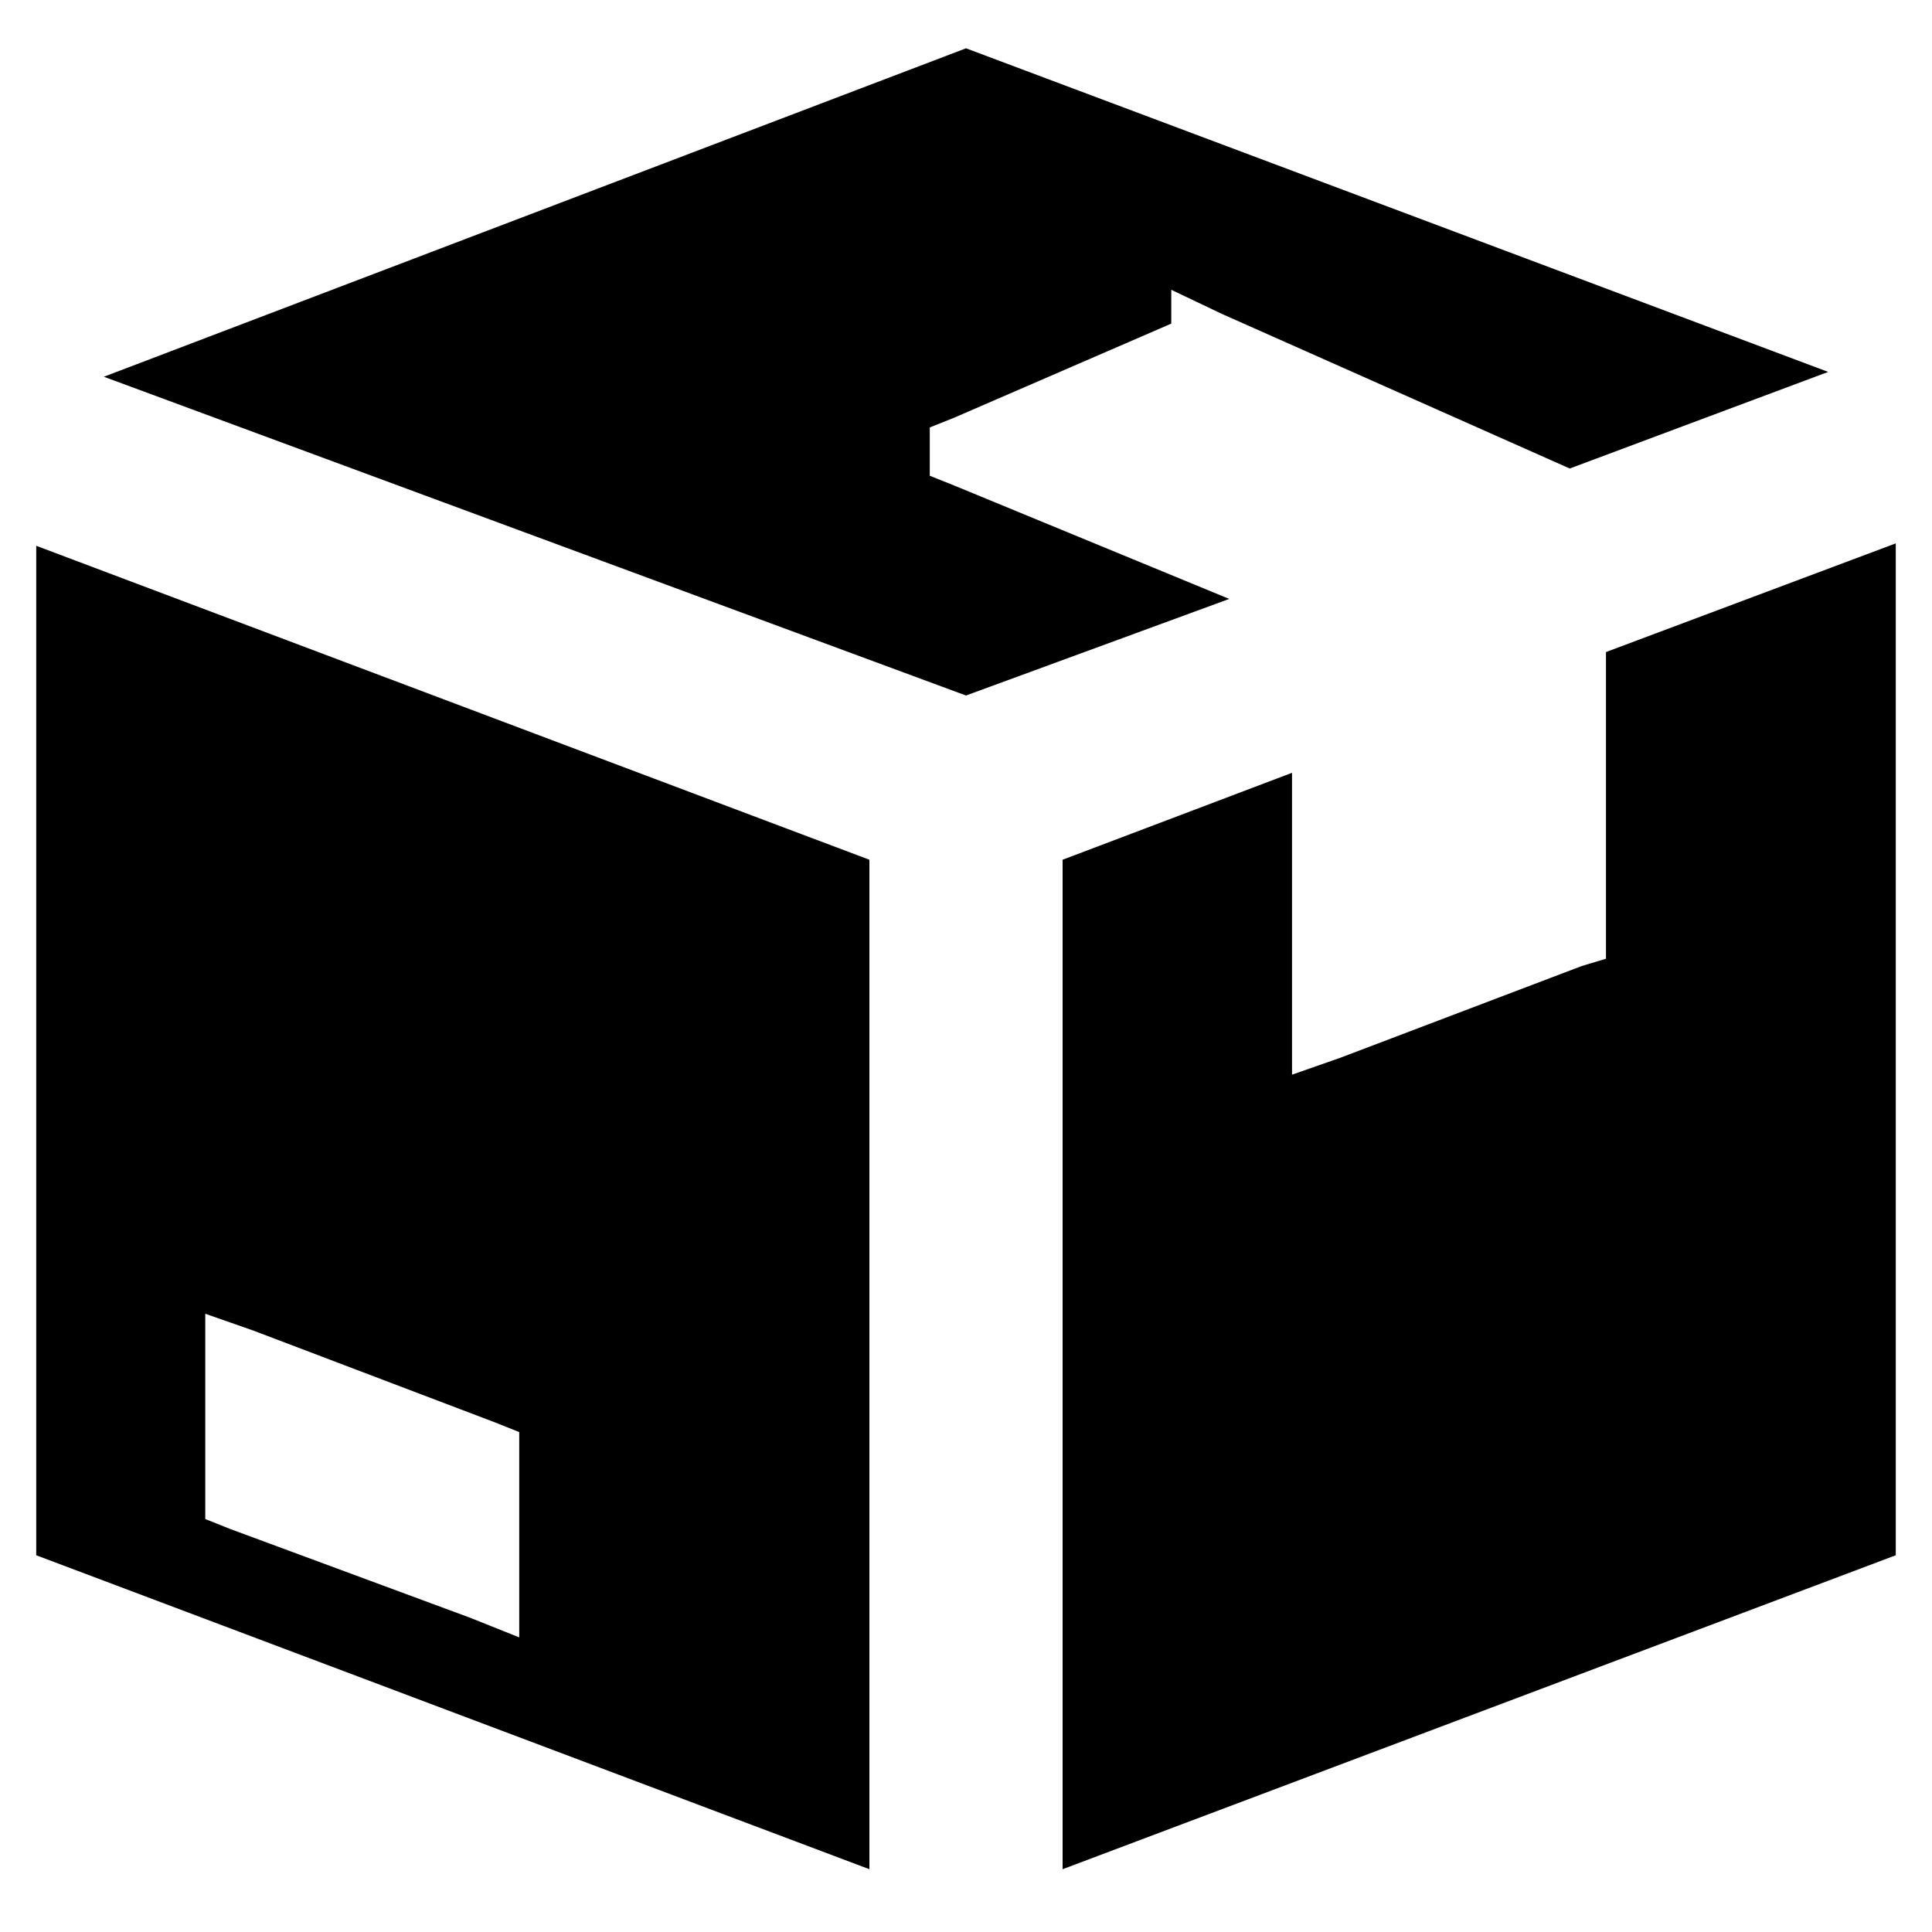
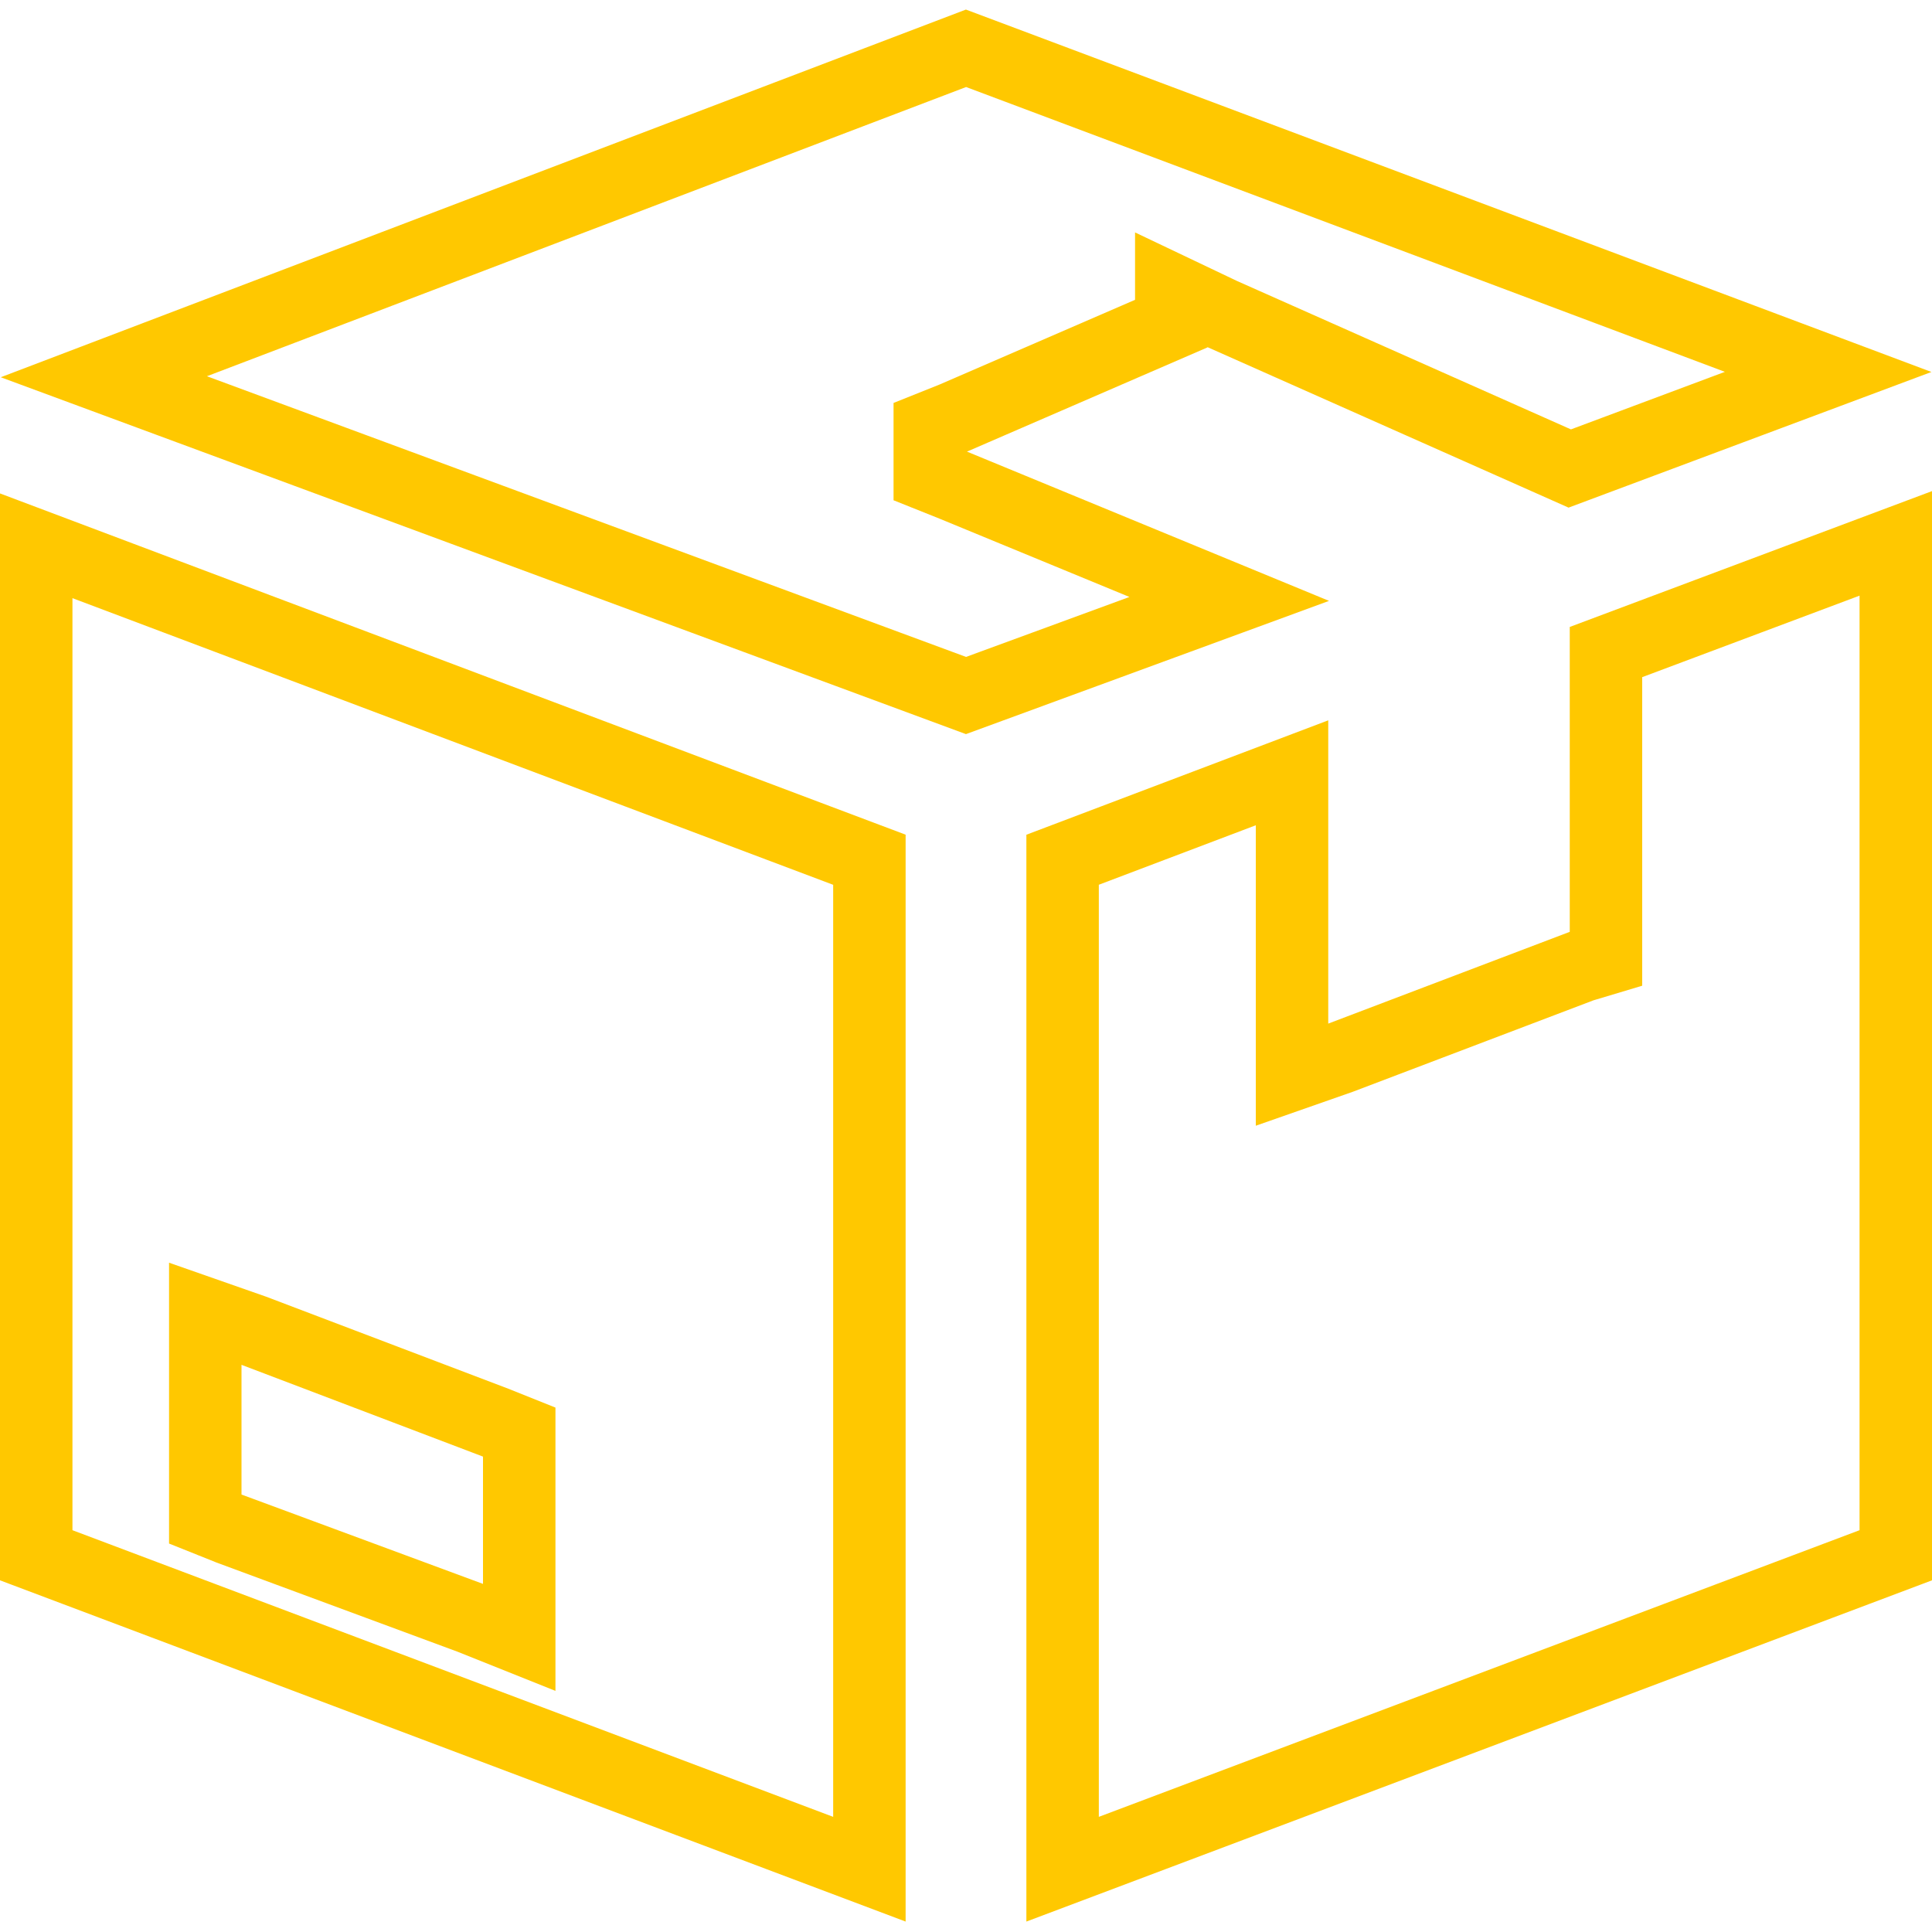
- <svg xmlns="http://www.w3.org/2000/svg" viewBox="0 0 80 80">
-   <path stroke-width="3" d="M48.5 12v1.4l-9 3.9-1 .4v2l1 .4 11.4 4.7-10.9 4L4.3 15.6 40 2l35.7 13.4-10.7 4L50.6 13l-2.1-1ZM19.5 67l2 .8v-8.5l-1-.4-10-3.8-2-.7v8.5l1 .4 10 3.7ZM36 77.4l-34.5-13V22.6l34.5 13v41.8ZM78.5 22.6v41.8L44 77.4V35.6l9.5-3.6v12.5l2-.7 10-3.8 1-.3V27l12-4.5Z" />
+ <svg xmlns="http://www.w3.org/2000/svg" width="80" height="80" fill="none">
+   <path stroke="#FFC800" stroke-width="3" d="M48.5 12v1.4l-9 3.9-1 .4v2l1 .4 11.4 4.7-10.9 4L4.3 15.6 40 2l35.7 13.4-10.7 4L50.6 13l-2.1-1ZM19.5 67l2 .8v-8.5l-1-.4-10-3.8-2-.7v8.5l1 .4 10 3.7ZM36 77.4l-34.5-13V22.6l34.5 13v41.8ZM78.5 22.6v41.8L44 77.4V35.6l9.5-3.6v12.5l2-.7 10-3.8 1-.3V27l12-4.5Z" />
</svg>
